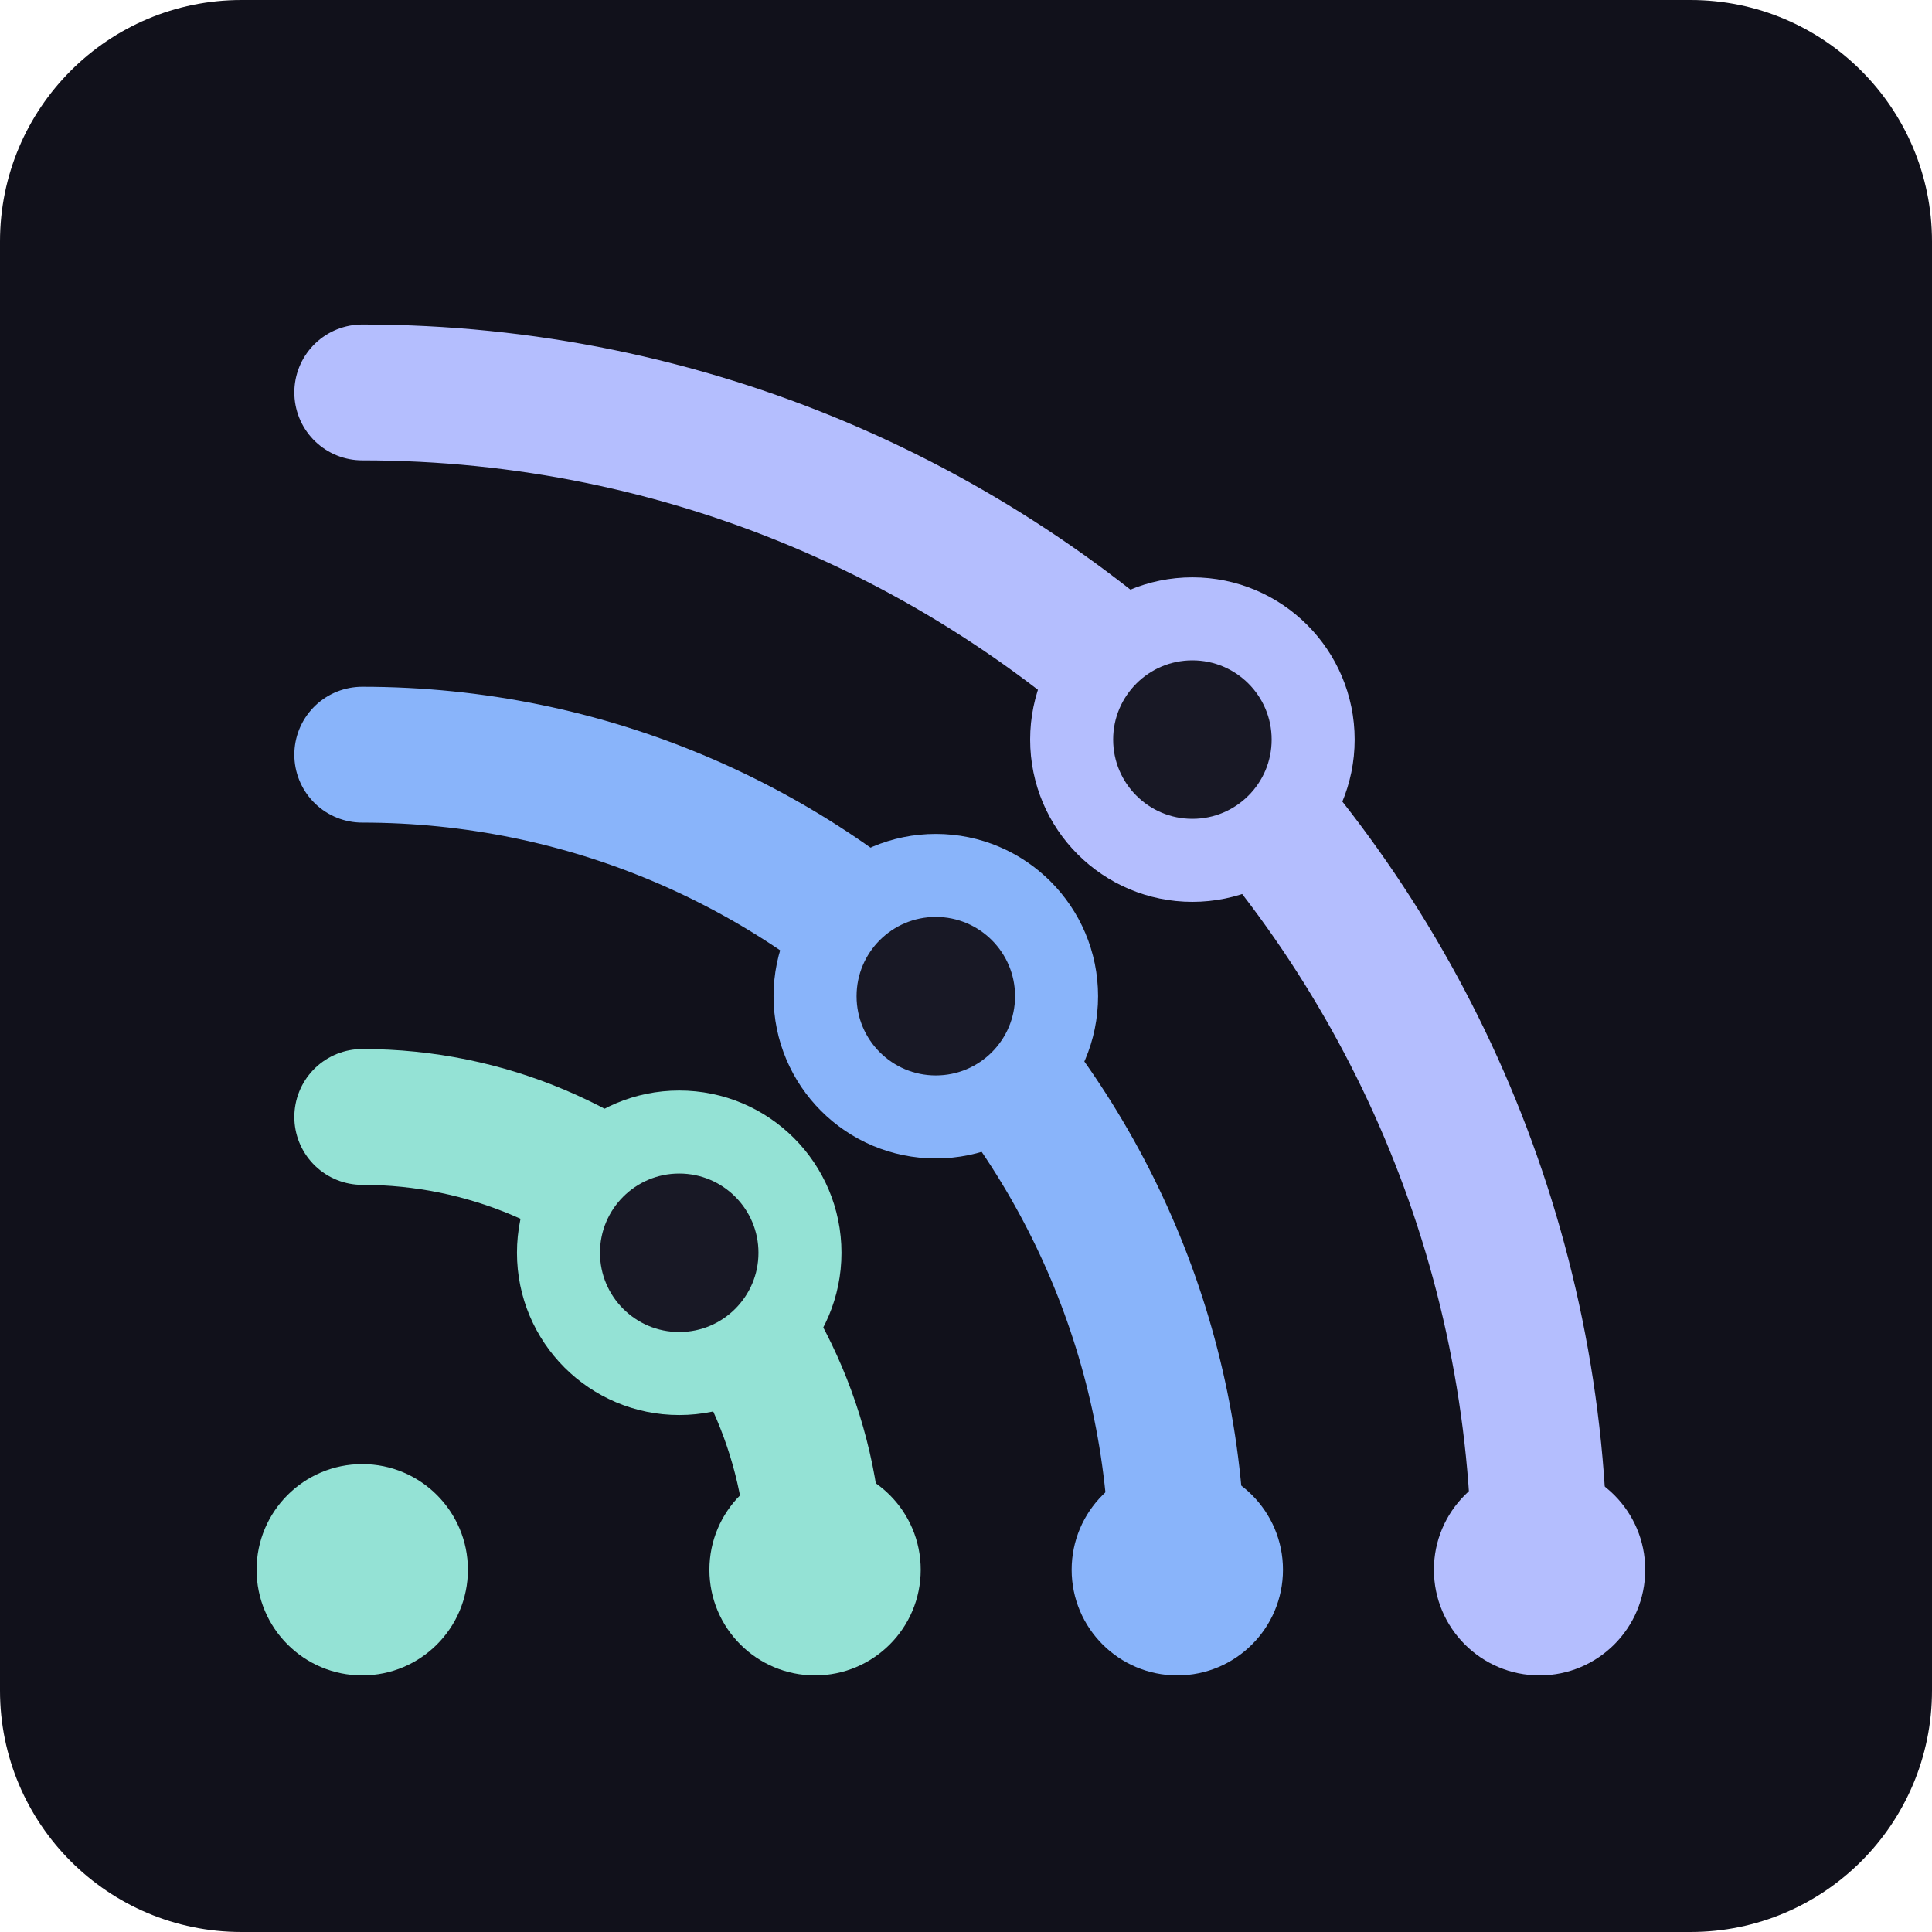
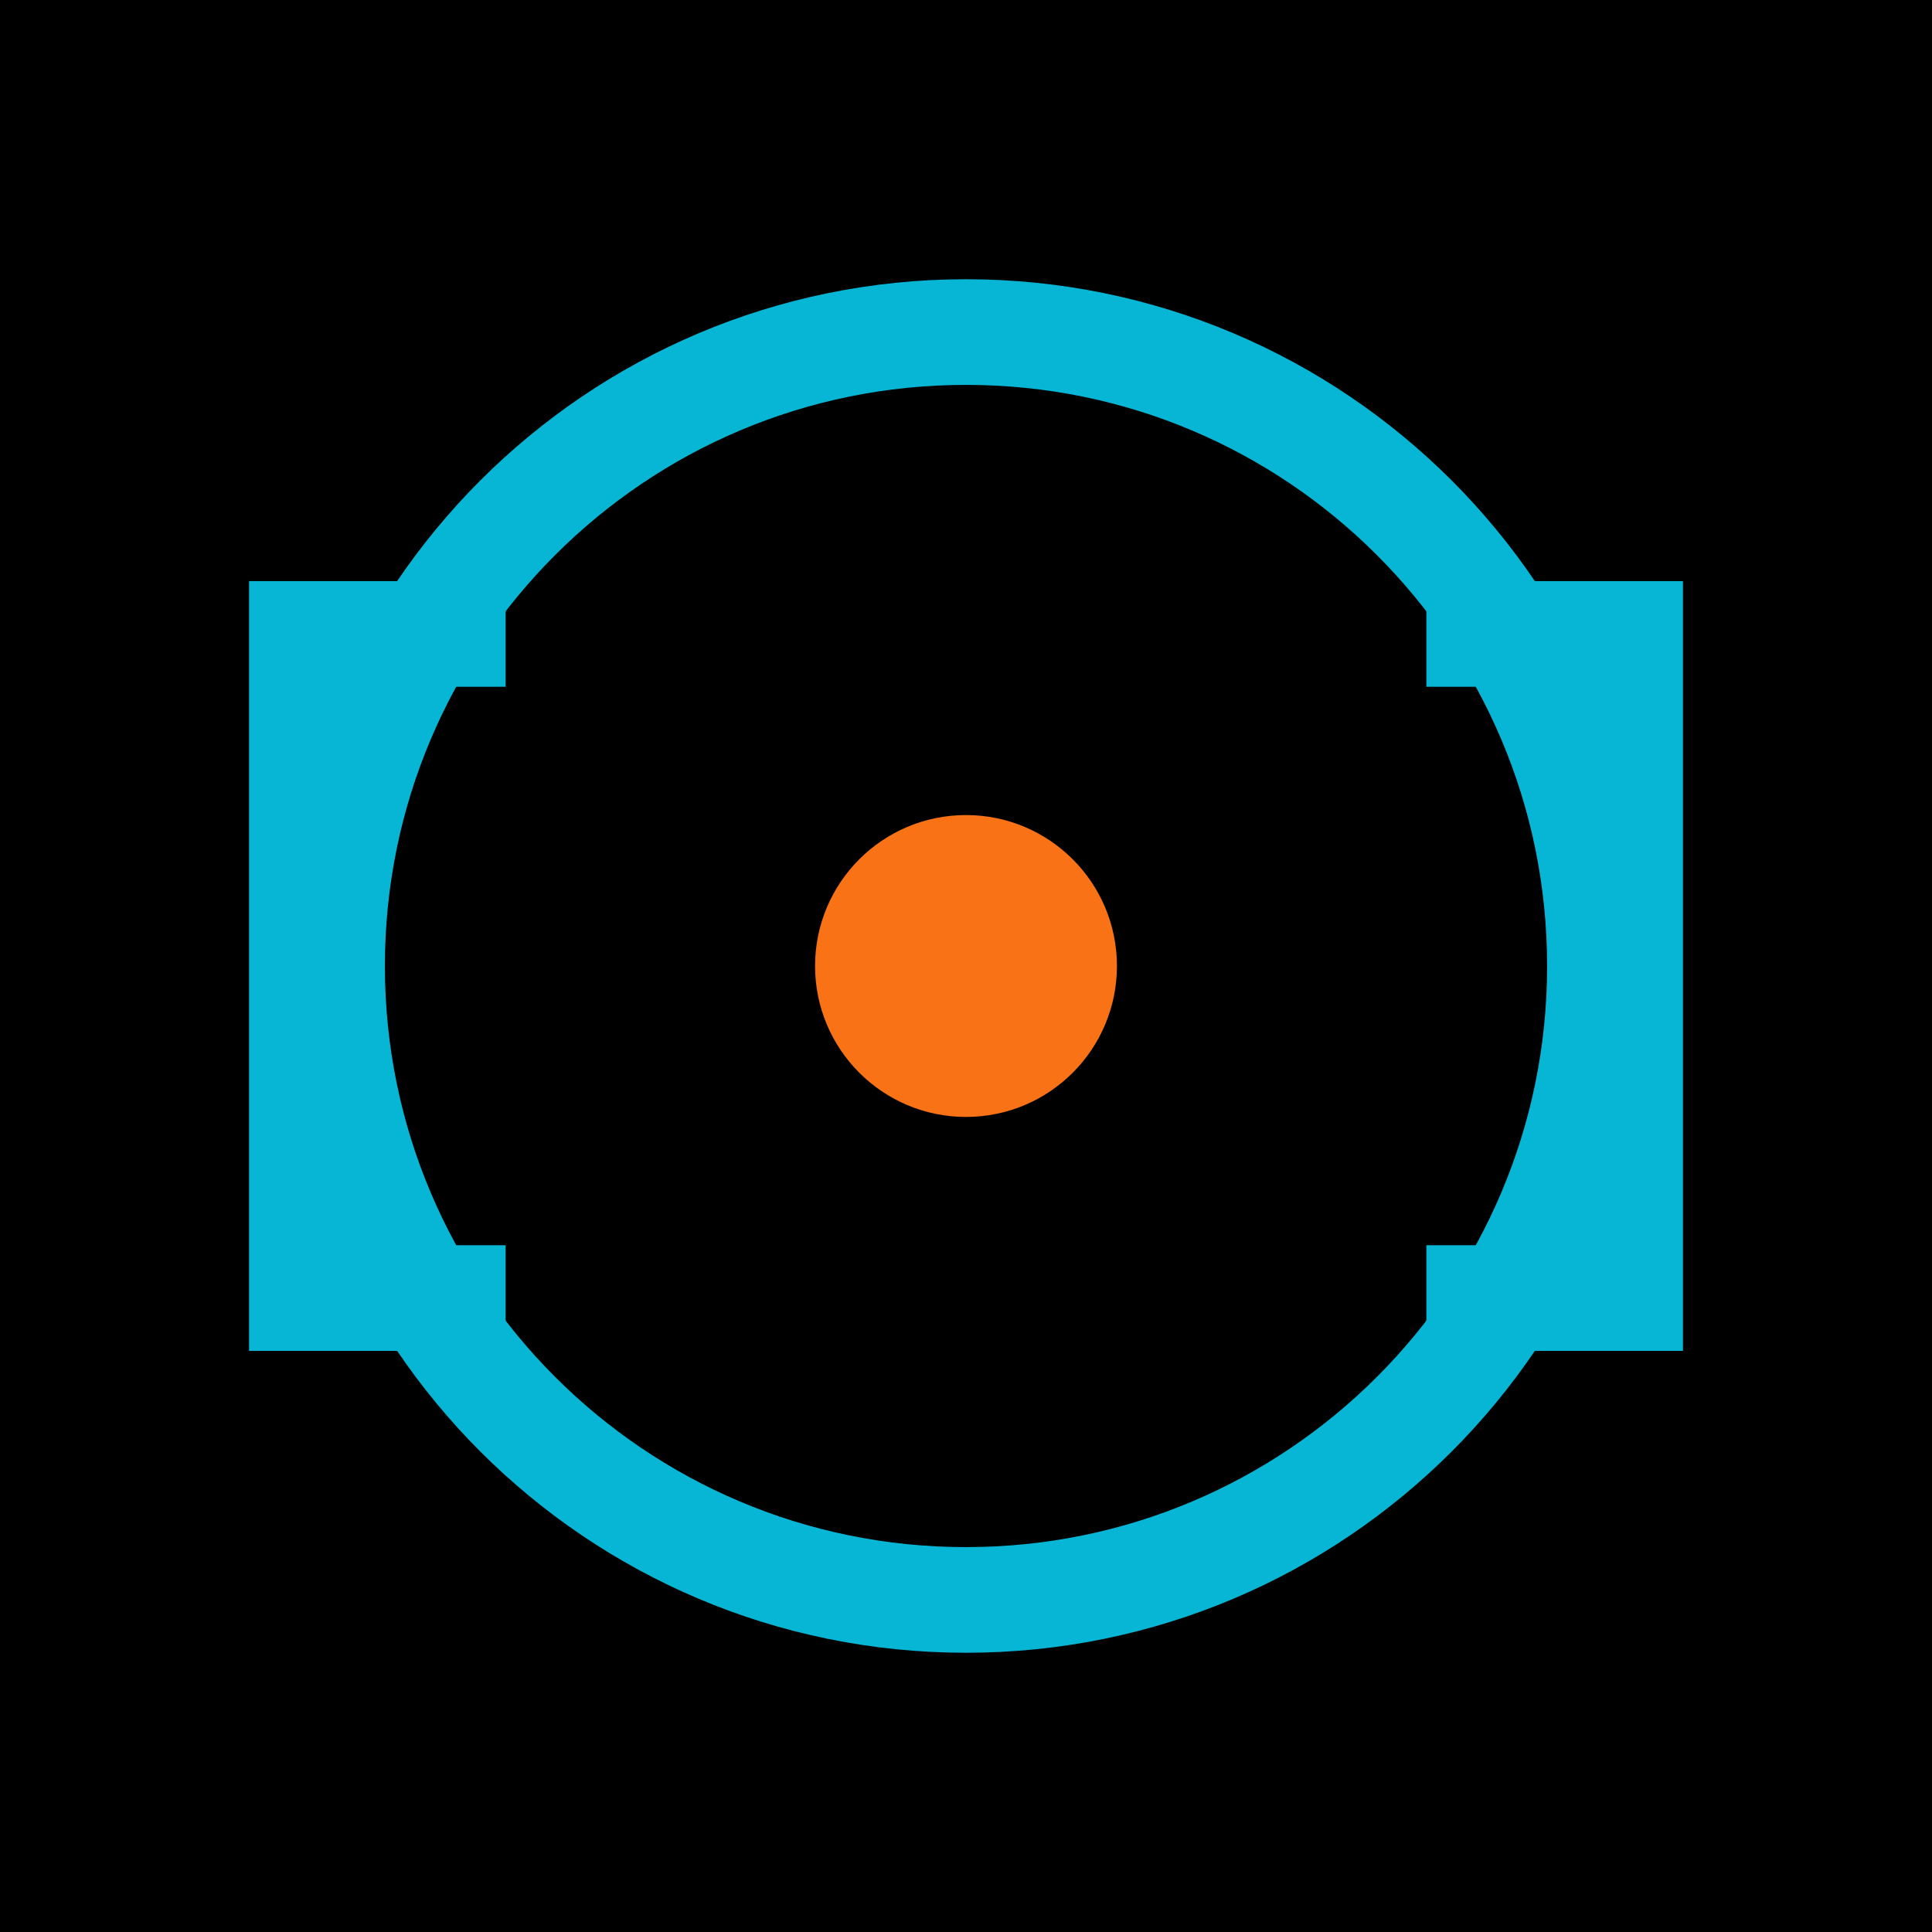
<svg xmlns="http://www.w3.org/2000/svg" viewBox="0 0 128 128">
-   <rect width="128" height="128" rx="16" fill="#11111b" />
-   <path d="M24 74 A30 30 0 0 1 54 104" fill="none" stroke="#94e2d5" stroke-width="9" stroke-linecap="round" />
-   <path d="M24 50 A54 54 0 0 1 78 104" fill="none" stroke="#89b4fa" stroke-width="9" stroke-linecap="round" />
-   <path d="M24 26 A78 78 0 0 1 102 104" fill="none" stroke="#b4befe" stroke-width="9" stroke-linecap="round" />
-   <circle cx="45" cy="83" r="8" fill="#181825" stroke="#94e2d5" stroke-width="5.5" />
-   <circle cx="62" cy="66" r="8" fill="#181825" stroke="#89b4fa" stroke-width="5.5" />
-   <circle cx="79" cy="49" r="8" fill="#181825" stroke="#b4befe" stroke-width="5.5" />
-   <circle cx="24" cy="104" r="7" fill="#94e2d5" />
-   <circle cx="54" cy="104" r="7" fill="#94e2d5" />
-   <circle cx="78" cy="104" r="7" fill="#89b4fa" />
-   <circle cx="102" cy="104" r="7" fill="#b4befe" />
+   <rect width="128" height="128" fill="#000000" />
+   <circle cx="64" cy="64" r="42" fill="none" stroke="#06B6D4" stroke-width="7" />
+   <path d="M30 42 L20 42 L20 86 L30 86" fill="none" stroke="#06B6D4" stroke-width="7" stroke-linecap="square" />
+   <path d="M98 42 L108 42 L108 86 L98 86" fill="none" stroke="#06B6D4" stroke-width="7" stroke-linecap="square" />
+   <circle cx="64" cy="64" r="10" fill="#F97316" />
</svg>
